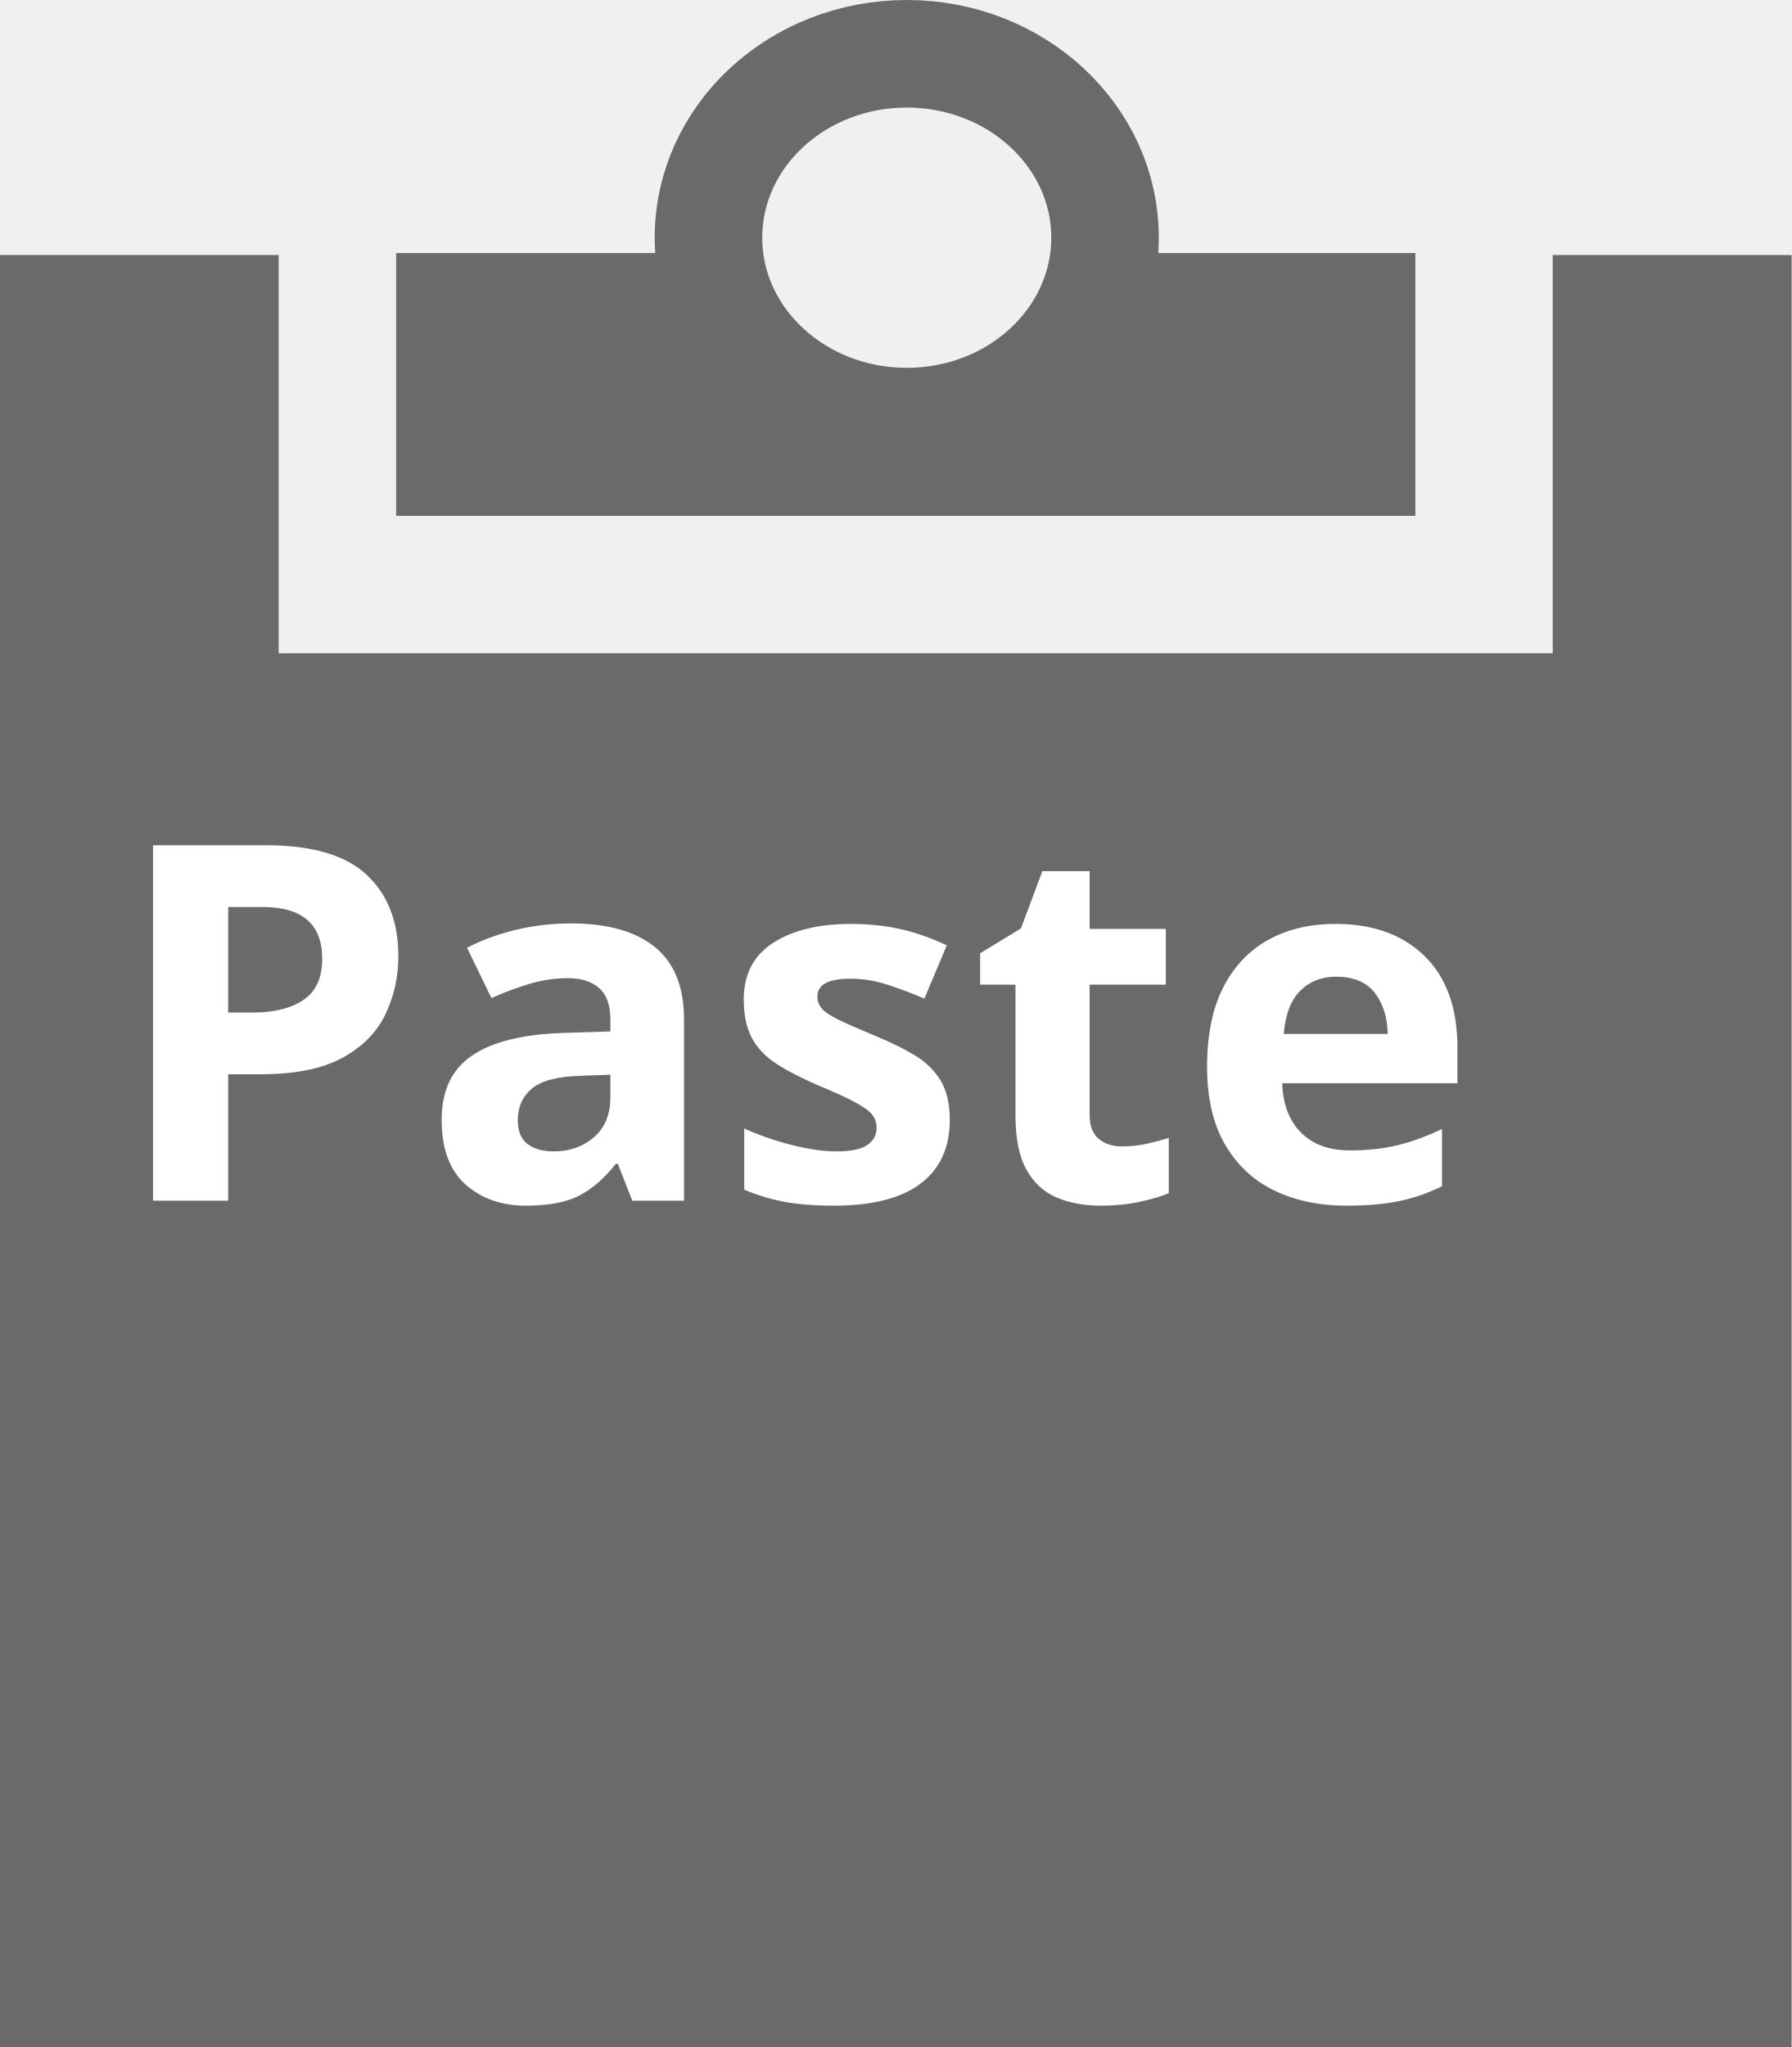
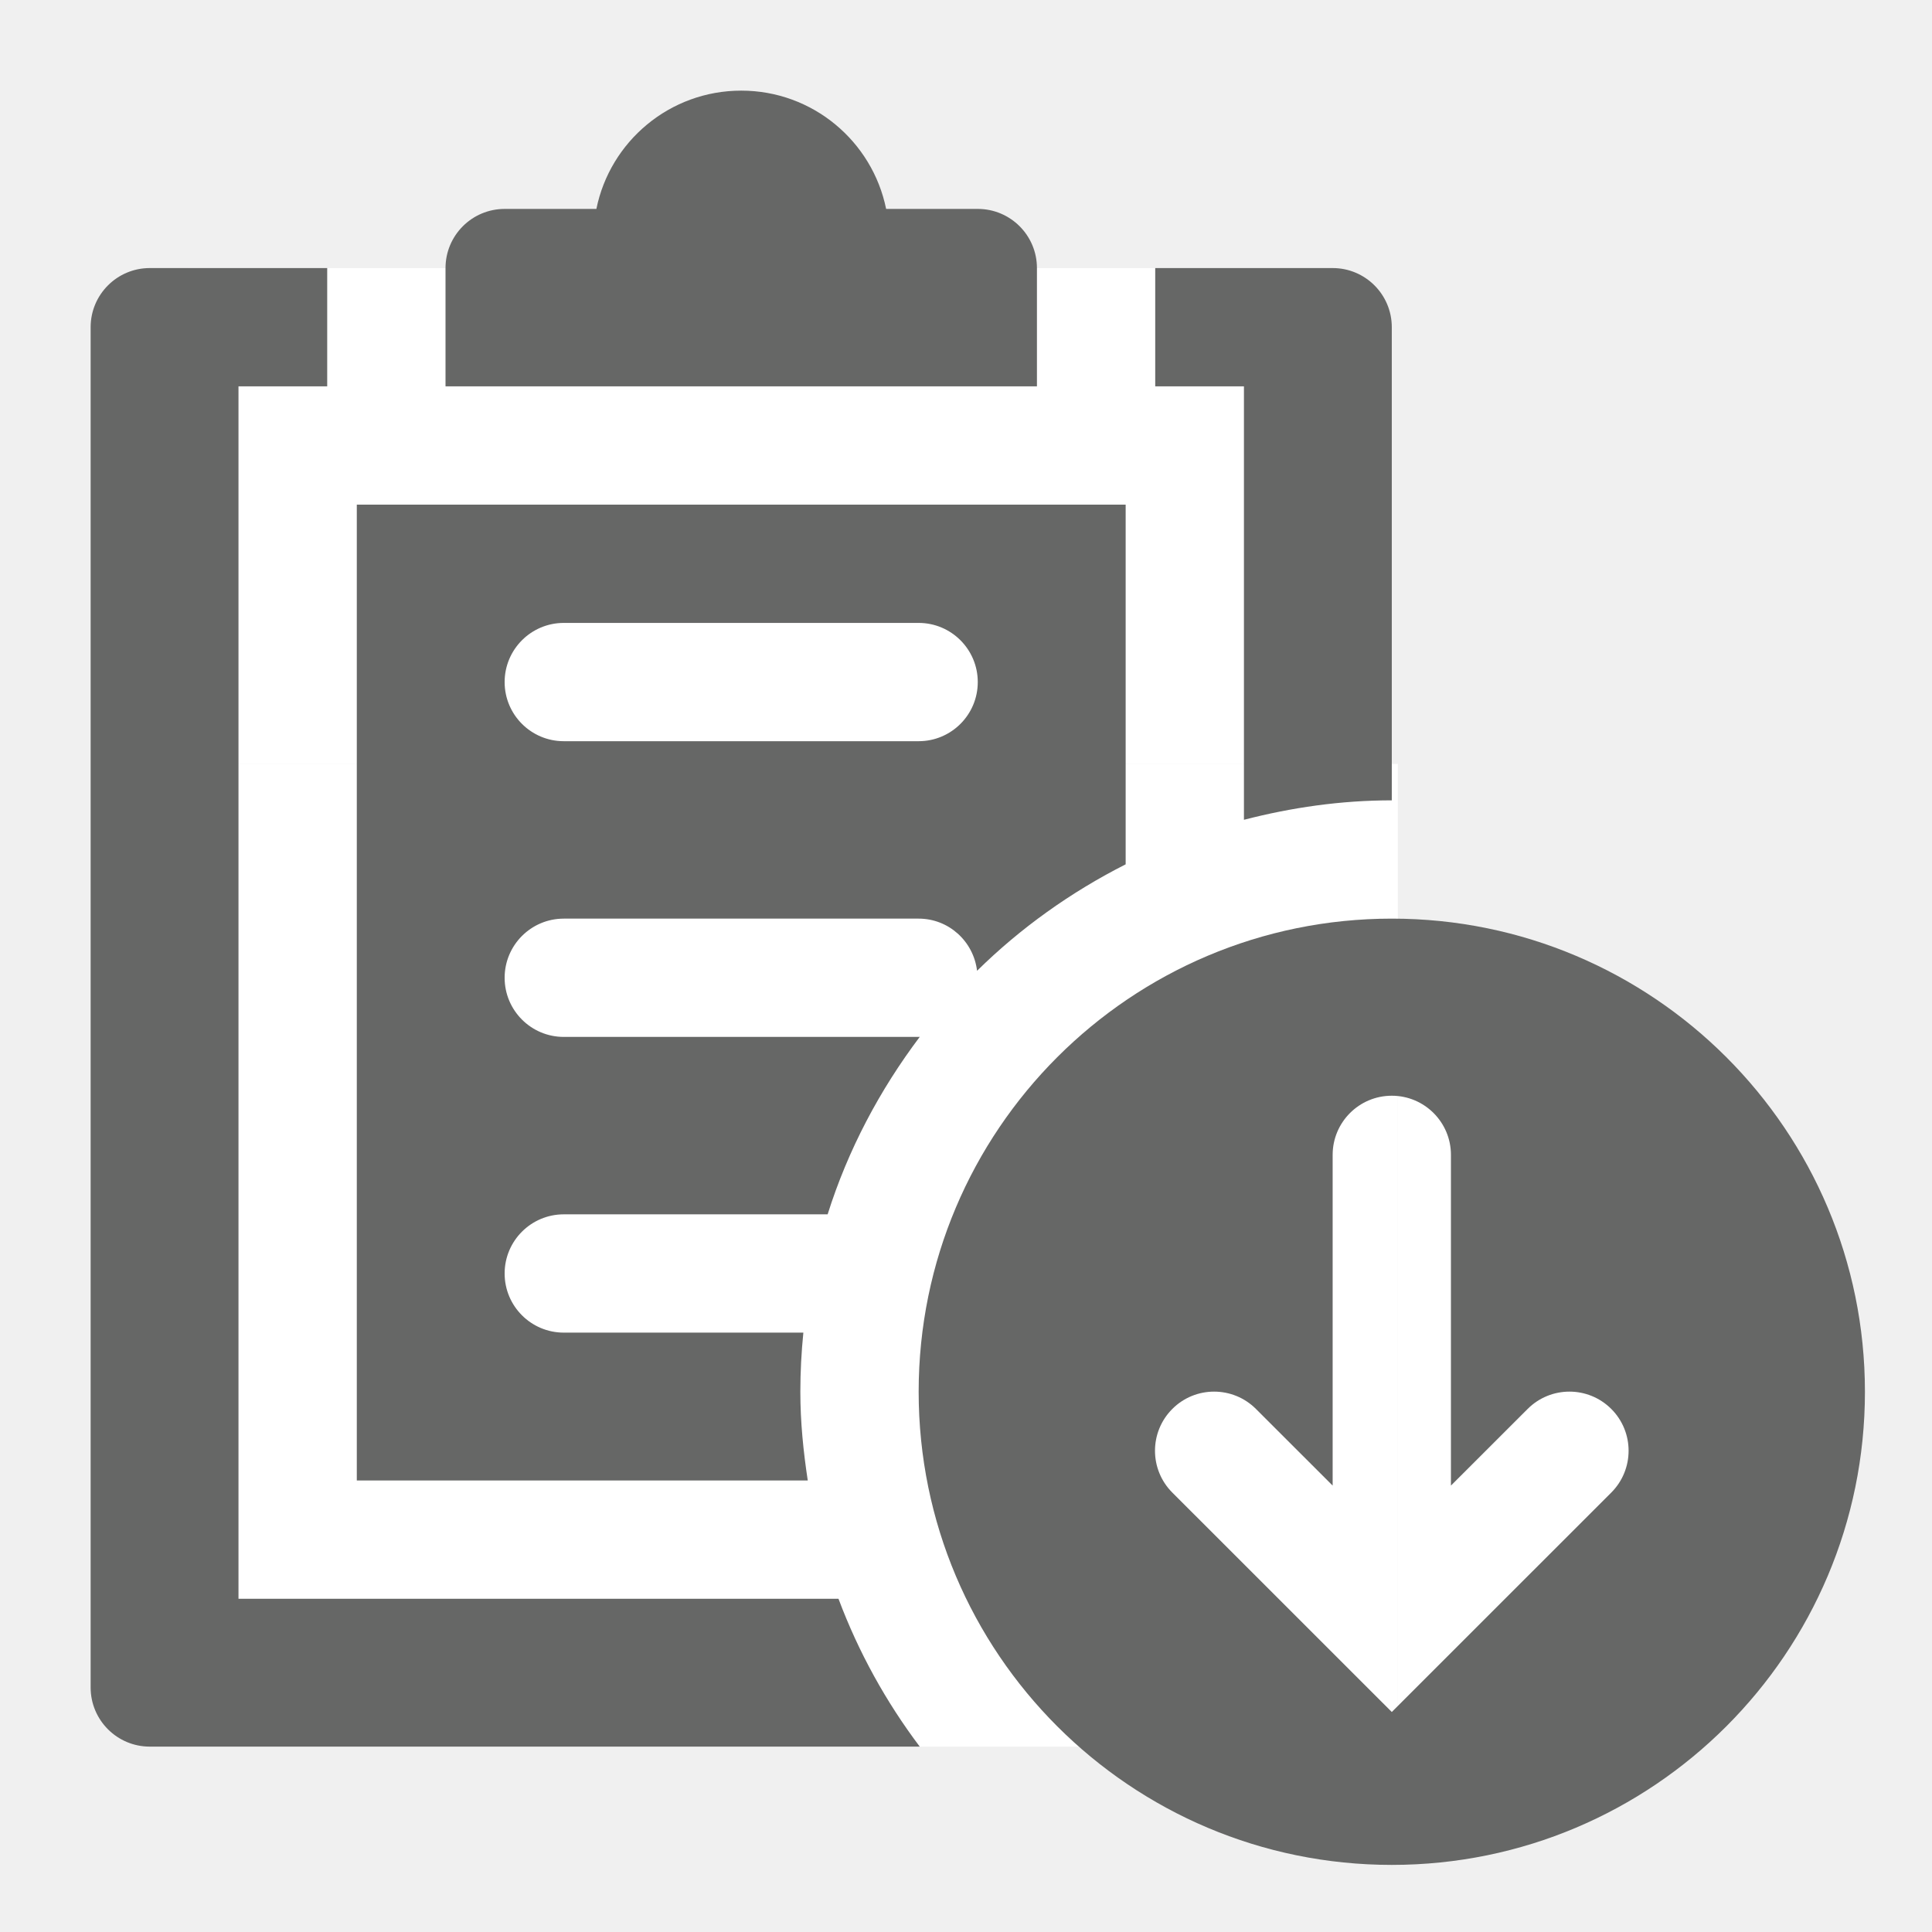
- <svg xmlns="http://www.w3.org/2000/svg" width="127mm" height="145.075mm" viewBox="0 0 450 514.046" id="svg2" version="1.1">
-   <defs id="defs4" />
-   <g id="layer1" transform="translate(-860,-935.4595)">
-     <g id="g4232">
-       <path id="path4171" d="m 860,999.505 0,450 450,0 0,-450 -60,0 0,100 -320,0 0,-100 z" style="fill:#6a6a6a;fill-opacity:1;fill-rule:evenodd;stroke:none;stroke-width:1px;stroke-linecap:butt;stroke-linejoin:miter;stroke-opacity:1" />
-       <path id="path4173" d="m 960,999.505 0,65 255,0 0,-65 -65,0 -55,50 -15,0 -55,-50 z" style="fill:#6a6a6a;fill-opacity:1;fill-rule:evenodd;stroke:#6a6a6a;stroke-width:1px;stroke-linecap:butt;stroke-linejoin:miter;stroke-opacity:1" />
-       <ellipse ry="46.184" rx="49.801" cy="995.148" cx="1087.75" id="path4179" style="fill:none;fill-opacity:1;fill-rule:nonzero;stroke:#6a6a6a;stroke-width:27.009;stroke-linecap:round;stroke-linejoin:round;stroke-miterlimit:4;stroke-dasharray:none;stroke-opacity:1" />
-     </g>
-     <text xml:space="preserve" style="font-style:normal;font-weight:normal;font-size:40px;line-height:125%;font-family:sans-serif;letter-spacing:0px;word-spacing:0px;fill:#000000;fill-opacity:1;stroke:none;stroke-width:0.1;stroke-linecap:butt;stroke-linejoin:miter;stroke-miterlimit:4;stroke-dasharray:none;stroke-opacity:1" x="887.185" y="1236.977" id="text4196">
-       <tspan id="tspan4198" x="887.185" y="1236.977" style="font-style:normal;font-variant:normal;font-weight:bold;font-stretch:normal;font-size:125px;font-family:sans-serif;-inkscape-font-specification:'sans-serif Bold';fill:#ffffff;fill-opacity:1;stroke:none;stroke-width:0.1;stroke-miterlimit:4;stroke-dasharray:none;stroke-opacity:1">Paste</tspan>
-     </text>
-     <g id="g4227">
-       <path id="path4171-9" d="m 1524.051,996.256 0,450 450,0 0,-450 -60,0 0,100 -320,0 0,-100 z" style="fill:#6a6a6a;fill-opacity:1;fill-rule:evenodd;stroke:none;stroke-width:1px;stroke-linecap:butt;stroke-linejoin:miter;stroke-opacity:1" />
-       <path id="path4173-5" d="m 1624.051,996.256 0,65 255,0 0,-65 -65,0 -55,50 -15,0 -55,-50 z" style="fill:#6a6a6a;fill-opacity:1;fill-rule:evenodd;stroke:#6a6a6a;stroke-width:1px;stroke-linecap:butt;stroke-linejoin:miter;stroke-opacity:1" />
-       <ellipse ry="46.184" rx="49.801" cy="991.899" cx="1751.801" id="path4179-4" style="fill:none;fill-opacity:1;fill-rule:nonzero;stroke:#6a6a6a;stroke-width:27.009;stroke-linecap:round;stroke-linejoin:round;stroke-miterlimit:4;stroke-dasharray:none;stroke-opacity:1" />
-     </g>
-     <text xml:space="preserve" style="font-style:normal;font-weight:normal;font-size:40px;line-height:125%;font-family:sans-serif;letter-spacing:0px;word-spacing:0px;fill:#000000;fill-opacity:1;stroke:none;stroke-width:0.1;stroke-linecap:butt;stroke-linejoin:miter;stroke-miterlimit:4;stroke-dasharray:none;stroke-opacity:1" x="1574.185" y="1222.986" id="text4196-7">
-       <tspan id="tspan4198-2" x="1574.185" y="1222.986" style="font-style:normal;font-variant:normal;font-weight:bold;font-stretch:normal;font-size:125px;font-family:sans-serif;-inkscape-font-specification:'sans-serif Bold';fill:#ffffff;fill-opacity:1;stroke:none;stroke-width:0.1;stroke-miterlimit:4;stroke-dasharray:none;stroke-opacity:1">Copy</tspan>
-     </text>
+ <svg xmlns="http://www.w3.org/2000/svg" version="1.1" baseProfile="tiny" id="Layer_1" x="0px" y="0px" width="65.334px" height="65.334px" viewBox="0 0 65.334 65.334" xml:space="preserve">
+   <g>
+     <rect x="47.27" y="35.585" fill="#FFFFFF" width="8.584" height="23.48" />
+     <rect x="6.354" y="25.834" fill="#FFFFFF" width="40.917" height="33.231" />
+     <rect x="6.354" y="9.066" fill="#FFFFFF" width="36.917" height="16.769" />
+     <path fill="#666766" d="M28.355,54.065H9.065h-1v-1v-38v-2h1h2v-4h-6c-1.104,0-2,0.895-2,2v46c0,1.105,0.896,2,2,2h26.038   C29.961,57.55,29.032,55.872,28.355,54.065z" />
+     <path fill="#666766" d="M35.066,9.065c0-1.104-0.895-2-2-2h-3.1c-0.465-2.283-2.48-4-4.9-4c-2.418,0-4.436,1.717-4.898,4h-3.102   c-1.105,0-2,0.896-2,2v4h20V9.065z" />
+     <path fill="#666766" d="M42.066,13.065v2v12.658c1.602-0.414,3.27-0.658,5-0.658v-16c0-1.105-0.895-2-2-2h-6v4h2H42.066z" />
+     <path fill="#666766" d="M27.065,47.065c0-0.674,0.036-1.342,0.102-2h-8.102c-1.104,0-2-0.895-2-2c0-1.104,0.896-2,2-2h8.923   c0.69-2.191,1.764-4.209,3.117-6.004c-0.014,0-0.025,0.004-0.04,0.004h-12c-1.104,0-2-0.895-2-2c0-1.104,0.896-2,2-2h12   c1.022,0,1.857,0.771,1.976,1.764c1.47-1.447,3.166-2.658,5.025-3.6V17.065h-2h-22h-2v33h15.25   C27.167,49.085,27.065,48.089,27.065,47.065z M19.065,21.065h12c1.104,0,2,0.896,2,2c0,1.105-0.896,2-2,2h-12c-1.104,0-2-0.895-2-2   C17.065,21.962,17.961,21.065,19.065,21.065z" />
  </g>
+   <path fill="#666766" d="M47.066,31.065c-8.836,0-16,7.162-16,16s7.165,16,16,16s16-7.162,16-16S55.902,31.065,47.066,31.065z   M54.488,50.474l-7.422,7.42l-7.422-7.42c-0.781-0.781-0.781-2.047,0-2.828c0.779-0.781,2.047-0.781,2.828,0l2.594,2.592V39.054  c0-1.104,0.895-2,2-2c1.104,0,2,0.896,2,2v11.184l2.594-2.592c0.781-0.781,2.047-0.781,2.828,0S55.269,49.692,54.488,50.474z" />
</svg>
